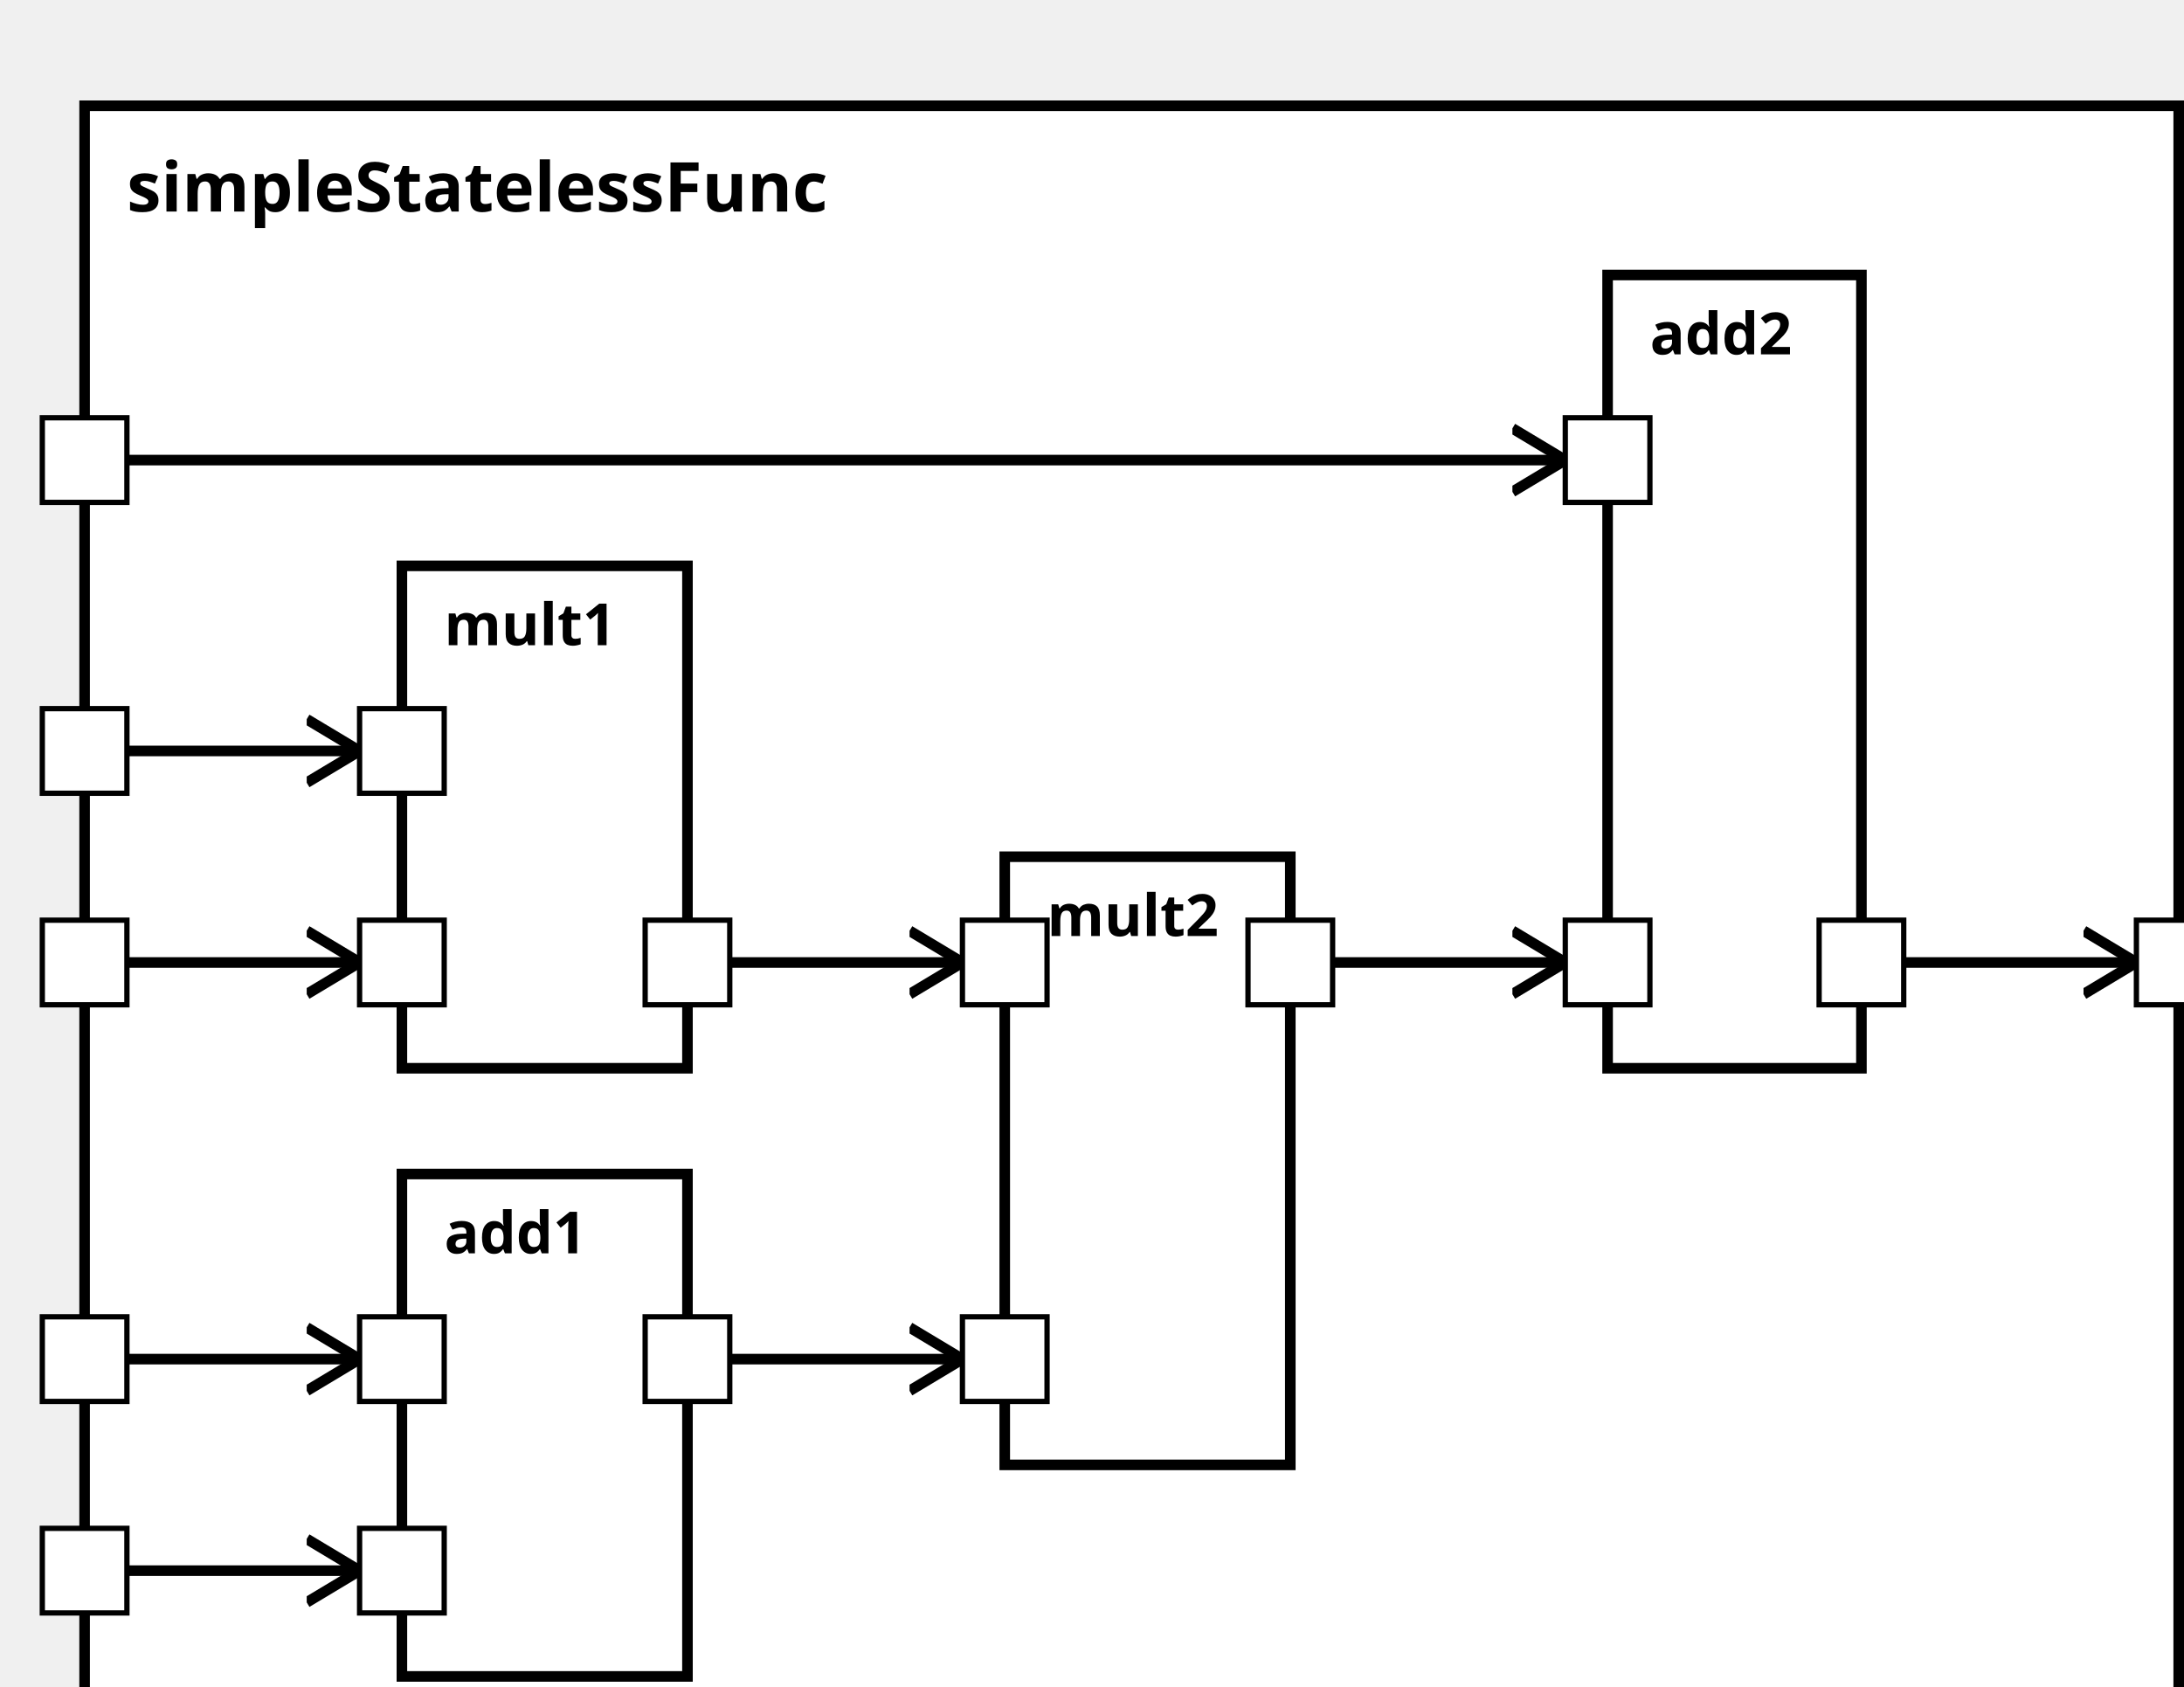
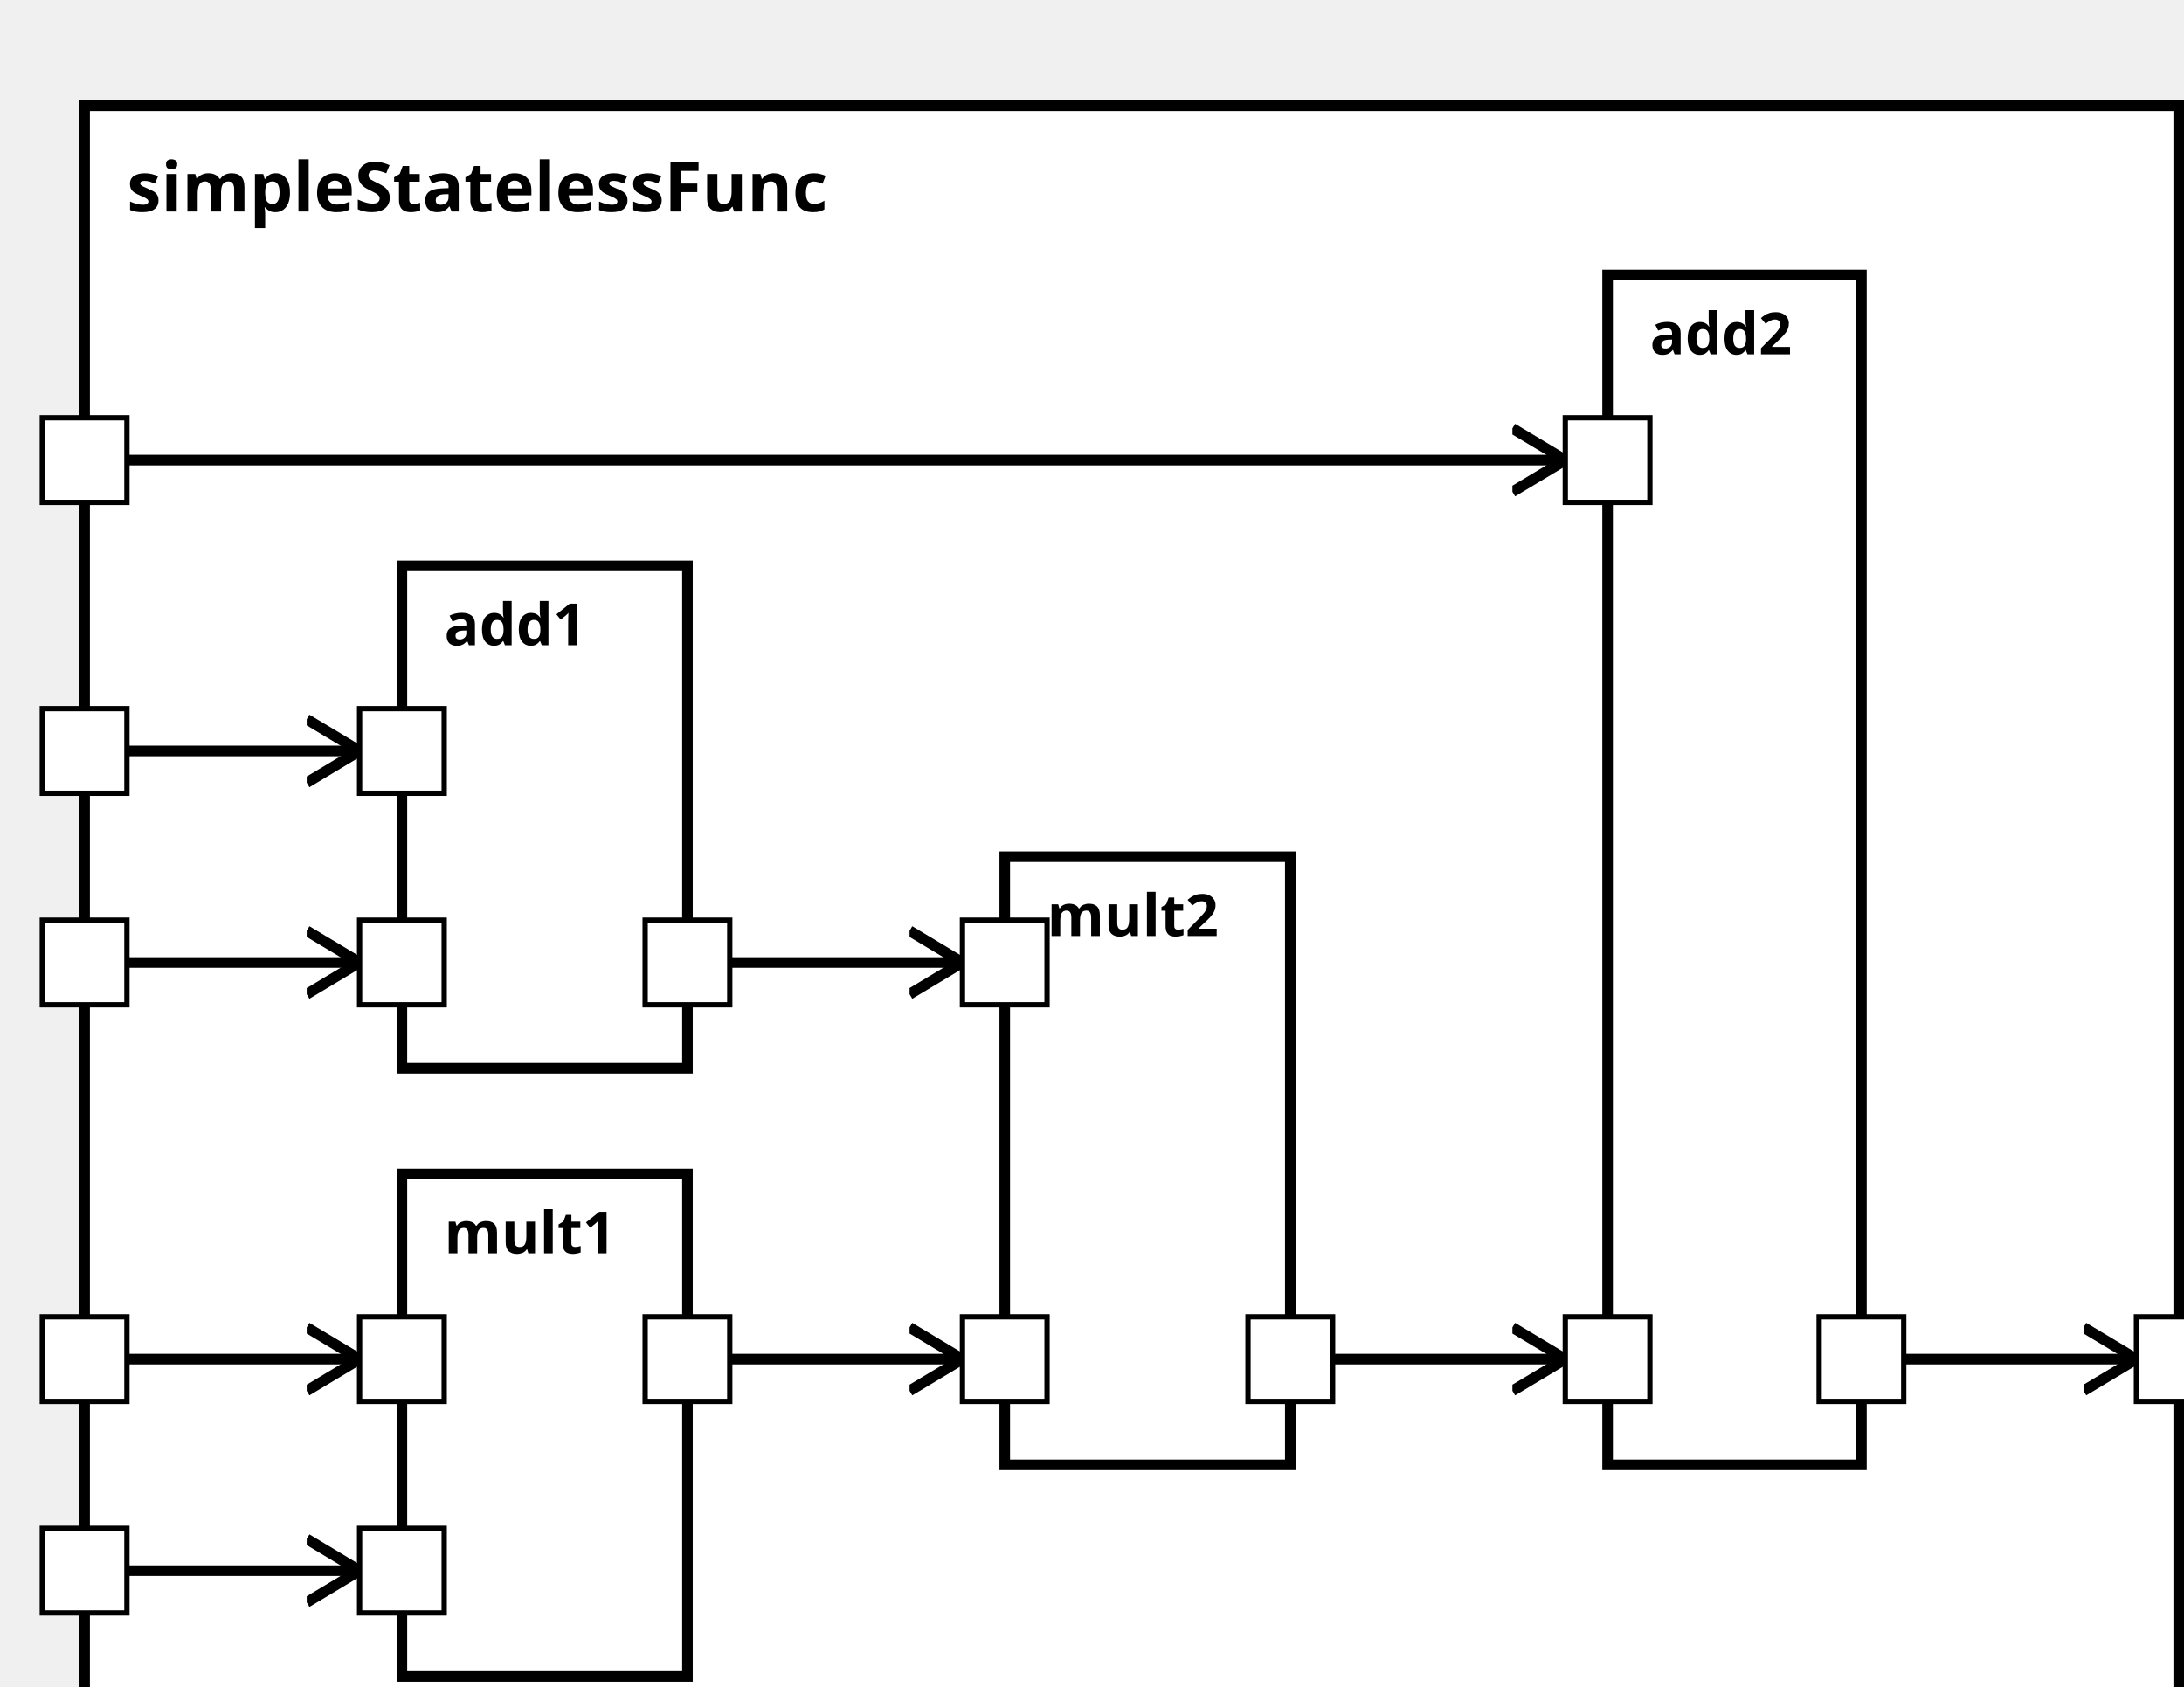
<svg xmlns="http://www.w3.org/2000/svg" xmlns:xlink="http://www.w3.org/1999/xlink" width="100%" height="100%" version="1.1">
  <svg version="1.1">
    <g transform="translate(16 20)">
      <rect id="62" width="396" height="317" style="fill:white;stroke:black;stroke-width:2;fill-opacity:1.0;stroke-opacity:1.0" />
      <text x="8" y="20" style="font-weight: bold" font-family="Verdana" font-size="13" fill="black">
            simpleStatelessFunc
    </text>
    </g>
  </svg>
-   <g transform="translate(76 107)">
-     <rect data-name="test.sub2.simpleStatelessFunc.mult1" id="64" width="54" height="95" style="fill:white;stroke:black;stroke-width:2;fill-opacity:1.0;stroke-opacity:1.0" />
+   <g transform="translate(76 222)">
+     <rect data-name="test.sub2.simpleStatelessFunc.mult1" id="65" width="54" height="95" style="fill:white;stroke:black;stroke-width:2;fill-opacity:1.0;stroke-opacity:1.0" />
    <text x="8" y="15" alignment-baseline="middle" style="font-weight: bold" font-family="Verdana" font-size="11" fill="black">
    mult1
    </text>
  </g>
  <g transform="translate(190 162)">
    <rect data-name="test.sub2.simpleStatelessFunc.mult2" id="66" width="54" height="115" style="fill:white;stroke:black;stroke-width:2;fill-opacity:1.0;stroke-opacity:1.0" />
    <text x="8" y="15" alignment-baseline="middle" style="font-weight: bold" font-family="Verdana" font-size="11" fill="black">
    mult2
    </text>
  </g>
-   <g transform="translate(76 222)">
-     <rect data-name="test.sub2.simpleStatelessFunc.add1" id="65" width="54" height="95" style="fill:white;stroke:black;stroke-width:2;fill-opacity:1.0;stroke-opacity:1.0" />
+   <g transform="translate(76 107)">
+     <rect data-name="test.sub2.simpleStatelessFunc.add1" id="64" width="54" height="95" style="fill:white;stroke:black;stroke-width:2;fill-opacity:1.0;stroke-opacity:1.0" />
    <text x="8" y="15" alignment-baseline="middle" style="font-weight: bold" font-family="Verdana" font-size="11" fill="black">
    add1
    </text>
  </g>
  <g transform="translate(304 52)">
-     <rect data-name="test.sub2.simpleStatelessFunc.add2" id="67" width="48" height="150" style="fill:white;stroke:black;stroke-width:2;fill-opacity:1.0;stroke-opacity:1.0" />
+     <rect data-name="test.sub2.simpleStatelessFunc.add2" id="67" width="48" height="225" style="fill:white;stroke:black;stroke-width:2;fill-opacity:1.0;stroke-opacity:1.0" />
    <text x="8" y="15" alignment-baseline="middle" style="font-weight: bold" font-family="Verdana" font-size="11" fill="black">
    add2
    </text>
  </g>
  <defs>
    <marker id="0,0,0" markerWidth="13" markerHeight="13" refX="5" refY="5" orient="auto">
      <polyline points="0,2 5,5 0,8" style="fill:none; stroke:rgb(0,0,0);                     stroke-width:1" />
    </marker>
  </defs>
-   <line stroke-linecap="square" x1="352" y1="182" x2="404" y2="182" style="stroke:rgb(0, 0,0);             stroke-width:2;                 marker-end: url(#0,0,0)             " />
+   <line stroke-linecap="square" x1="352" y1="257" x2="404" y2="257" style="stroke:rgb(0, 0,0);             stroke-width:2;                 marker-end: url(#0,0,0)             " />
+   <line stroke-linecap="square" x1="16" y1="257" x2="68" y2="257" style="stroke:rgb(0, 0,0);             stroke-width:2;                 marker-end: url(#0,0,0)             " />
+   <line stroke-linecap="square" x1="16" y1="297" x2="68" y2="297" style="stroke:rgb(0, 0,0);             stroke-width:2;                 marker-end: url(#0,0,0)             " />
+   <line stroke-linecap="square" x1="130" y1="257" x2="182" y2="257" style="stroke:rgb(0, 0,0);             stroke-width:2;                 marker-end: url(#0,0,0)             " />
  <line stroke-linecap="square" x1="16" y1="182" x2="68" y2="182" style="stroke:rgb(0, 0,0);             stroke-width:2;                 marker-end: url(#0,0,0)             " />
  <line stroke-linecap="square" x1="16" y1="142" x2="68" y2="142" style="stroke:rgb(0, 0,0);             stroke-width:2;                 marker-end: url(#0,0,0)             " />
  <line stroke-linecap="square" x1="130" y1="182" x2="182" y2="182" style="stroke:rgb(0, 0,0);             stroke-width:2;                 marker-end: url(#0,0,0)             " />
-   <line stroke-linecap="square" x1="16" y1="257" x2="68" y2="257" style="stroke:rgb(0, 0,0);             stroke-width:2;                 marker-end: url(#0,0,0)             " />
-   <line stroke-linecap="square" x1="16" y1="297" x2="68" y2="297" style="stroke:rgb(0, 0,0);             stroke-width:2;                 marker-end: url(#0,0,0)             " />
-   <line stroke-linecap="square" x1="130" y1="257" x2="182" y2="257" style="stroke:rgb(0, 0,0);             stroke-width:2;                 marker-end: url(#0,0,0)             " />
-   <line stroke-linecap="square" x1="244" y1="182" x2="296" y2="182" style="stroke:rgb(0, 0,0);             stroke-width:2;                 marker-end: url(#0,0,0)             " />
+   <line stroke-linecap="square" x1="244" y1="257" x2="296" y2="257" style="stroke:rgb(0, 0,0);             stroke-width:2;                 marker-end: url(#0,0,0)             " />
  <line stroke-linecap="square" x1="16" y1="87" x2="296" y2="87" style="stroke:rgb(0, 0,0);             stroke-width:2;                 marker-end: url(#0,0,0)             " />
  <defs>
    <rect id="port" x="0" y="0" width="16" height="16" style="fill:white;stroke:rgb(0,0,0);stroke-width:1;fill-opacity:1.0;stroke-opacity:1.0" />
  </defs>
+   <use x="8" y="249" xlink:href="#port" />
+   <text text-anchor="end" alignment-baseline="middle" x="4" y="259" transform="rotate(0,4,259)" style="font-weight: regular" font-family="Verdana" font-size="9" fill="black">
+ 
+ </text>
+   <use x="8" y="289" xlink:href="#port" />
+   <text text-anchor="end" alignment-baseline="middle" x="4" y="299" transform="rotate(0,4,299)" style="font-weight: regular" font-family="Verdana" font-size="9" fill="black">
+ 
+ </text>
  <use x="8" y="174" xlink:href="#port" />
  <text text-anchor="end" alignment-baseline="middle" x="4" y="184" transform="rotate(0,4,184)" style="font-weight: regular" font-family="Verdana" font-size="9" fill="black">

</text>
  <use x="8" y="134" xlink:href="#port" />
  <text text-anchor="end" alignment-baseline="middle" x="4" y="144" transform="rotate(0,4,144)" style="font-weight: regular" font-family="Verdana" font-size="9" fill="black">

</text>
-   <use x="8" y="249" xlink:href="#port" />
-   <text text-anchor="end" alignment-baseline="middle" x="4" y="259" transform="rotate(0,4,259)" style="font-weight: regular" font-family="Verdana" font-size="9" fill="black">
- 
- </text>
-   <use x="8" y="289" xlink:href="#port" />
-   <text text-anchor="end" alignment-baseline="middle" x="4" y="299" transform="rotate(0,4,299)" style="font-weight: regular" font-family="Verdana" font-size="9" fill="black">
- 
- </text>
  <use x="8" y="79" xlink:href="#port" />
  <text text-anchor="end" alignment-baseline="middle" x="4" y="89" transform="rotate(0,4,89)" style="font-weight: regular" font-family="Verdana" font-size="9" fill="black">

</text>
-   <use x="404" y="174" xlink:href="#port" />
-   <text text-anchor="start" alignment-baseline="middle" x="424" y="184" transform="rotate(0,424,184)" style="font-weight: regular" font-family="Verdana" font-size="9" fill="black">
+   <use x="404" y="249" xlink:href="#port" />
+   <text text-anchor="start" alignment-baseline="middle" x="424" y="259" transform="rotate(0,424,259)" style="font-weight: regular" font-family="Verdana" font-size="9" fill="black">
+ 
+ </text>
+   <use x="68" y="249" xlink:href="#port" />
+   <text text-anchor="start" alignment-baseline="middle" x="87" y="259" transform="rotate(0,87,259)" style="font-weight: regular" font-family="Verdana" font-size="9" fill="black">
+ 
+ </text>
+   <use x="68" y="289" xlink:href="#port" />
+   <text text-anchor="start" alignment-baseline="middle" x="87" y="299" transform="rotate(0,87,299)" style="font-weight: regular" font-family="Verdana" font-size="9" fill="black">
+ 
+ </text>
+   <use x="122" y="249" xlink:href="#port" />
+   <text text-anchor="end" alignment-baseline="middle" x="119" y="259" transform="rotate(0,119,259)" style="font-weight: regular" font-family="Verdana" font-size="9" fill="black">
+ 
+ </text>
+   <use x="182" y="249" xlink:href="#port" />
+   <text text-anchor="start" alignment-baseline="middle" x="201" y="259" transform="rotate(0,201,259)" style="font-weight: regular" font-family="Verdana" font-size="9" fill="black">
+ 
+ </text>
+   <use x="182" y="174" xlink:href="#port" />
+   <text text-anchor="start" alignment-baseline="middle" x="201" y="184" transform="rotate(0,201,184)" style="font-weight: regular" font-family="Verdana" font-size="9" fill="black">
+ 
+ </text>
+   <use x="236" y="249" xlink:href="#port" />
+   <text text-anchor="end" alignment-baseline="middle" x="233" y="259" transform="rotate(0,233,259)" style="font-weight: regular" font-family="Verdana" font-size="9" fill="black">

</text>
  <use x="68" y="174" xlink:href="#port" />
  <text text-anchor="start" alignment-baseline="middle" x="87" y="184" transform="rotate(0,87,184)" style="font-weight: regular" font-family="Verdana" font-size="9" fill="black">

</text>
  <use x="68" y="134" xlink:href="#port" />
  <text text-anchor="start" alignment-baseline="middle" x="87" y="144" transform="rotate(0,87,144)" style="font-weight: regular" font-family="Verdana" font-size="9" fill="black">

</text>
  <use x="122" y="174" xlink:href="#port" />
  <text text-anchor="end" alignment-baseline="middle" x="119" y="184" transform="rotate(0,119,184)" style="font-weight: regular" font-family="Verdana" font-size="9" fill="black">

</text>
-   <use x="182" y="174" xlink:href="#port" />
-   <text text-anchor="start" alignment-baseline="middle" x="201" y="184" transform="rotate(0,201,184)" style="font-weight: regular" font-family="Verdana" font-size="9" fill="black">
- 
- </text>
-   <use x="182" y="249" xlink:href="#port" />
-   <text text-anchor="start" alignment-baseline="middle" x="201" y="259" transform="rotate(0,201,259)" style="font-weight: regular" font-family="Verdana" font-size="9" fill="black">
- 
- </text>
-   <use x="236" y="174" xlink:href="#port" />
-   <text text-anchor="end" alignment-baseline="middle" x="233" y="184" transform="rotate(0,233,184)" style="font-weight: regular" font-family="Verdana" font-size="9" fill="black">
- 
- </text>
-   <use x="68" y="249" xlink:href="#port" />
-   <text text-anchor="start" alignment-baseline="middle" x="87" y="259" transform="rotate(0,87,259)" style="font-weight: regular" font-family="Verdana" font-size="9" fill="black">
- 
- </text>
-   <use x="68" y="289" xlink:href="#port" />
-   <text text-anchor="start" alignment-baseline="middle" x="87" y="299" transform="rotate(0,87,299)" style="font-weight: regular" font-family="Verdana" font-size="9" fill="black">
- 
- </text>
-   <use x="122" y="249" xlink:href="#port" />
-   <text text-anchor="end" alignment-baseline="middle" x="119" y="259" transform="rotate(0,119,259)" style="font-weight: regular" font-family="Verdana" font-size="9" fill="black">
- 
- </text>
-   <use x="296" y="174" xlink:href="#port" />
-   <text text-anchor="start" alignment-baseline="middle" x="315" y="184" transform="rotate(0,315,184)" style="font-weight: regular" font-family="Verdana" font-size="9" fill="black">
+   <use x="296" y="249" xlink:href="#port" />
+   <text text-anchor="start" alignment-baseline="middle" x="315" y="259" transform="rotate(0,315,259)" style="font-weight: regular" font-family="Verdana" font-size="9" fill="black">

</text>
  <use x="296" y="79" xlink:href="#port" />
  <text text-anchor="start" alignment-baseline="middle" x="315" y="89" transform="rotate(0,315,89)" style="font-weight: regular" font-family="Verdana" font-size="9" fill="black">

</text>
-   <use x="344" y="174" xlink:href="#port" />
-   <text text-anchor="end" alignment-baseline="middle" x="341" y="184" transform="rotate(0,341,184)" style="font-weight: regular" font-family="Verdana" font-size="9" fill="black">
+   <use x="344" y="249" xlink:href="#port" />
+   <text text-anchor="end" alignment-baseline="middle" x="341" y="259" transform="rotate(0,341,259)" style="font-weight: regular" font-family="Verdana" font-size="9" fill="black">

</text>
</svg>
